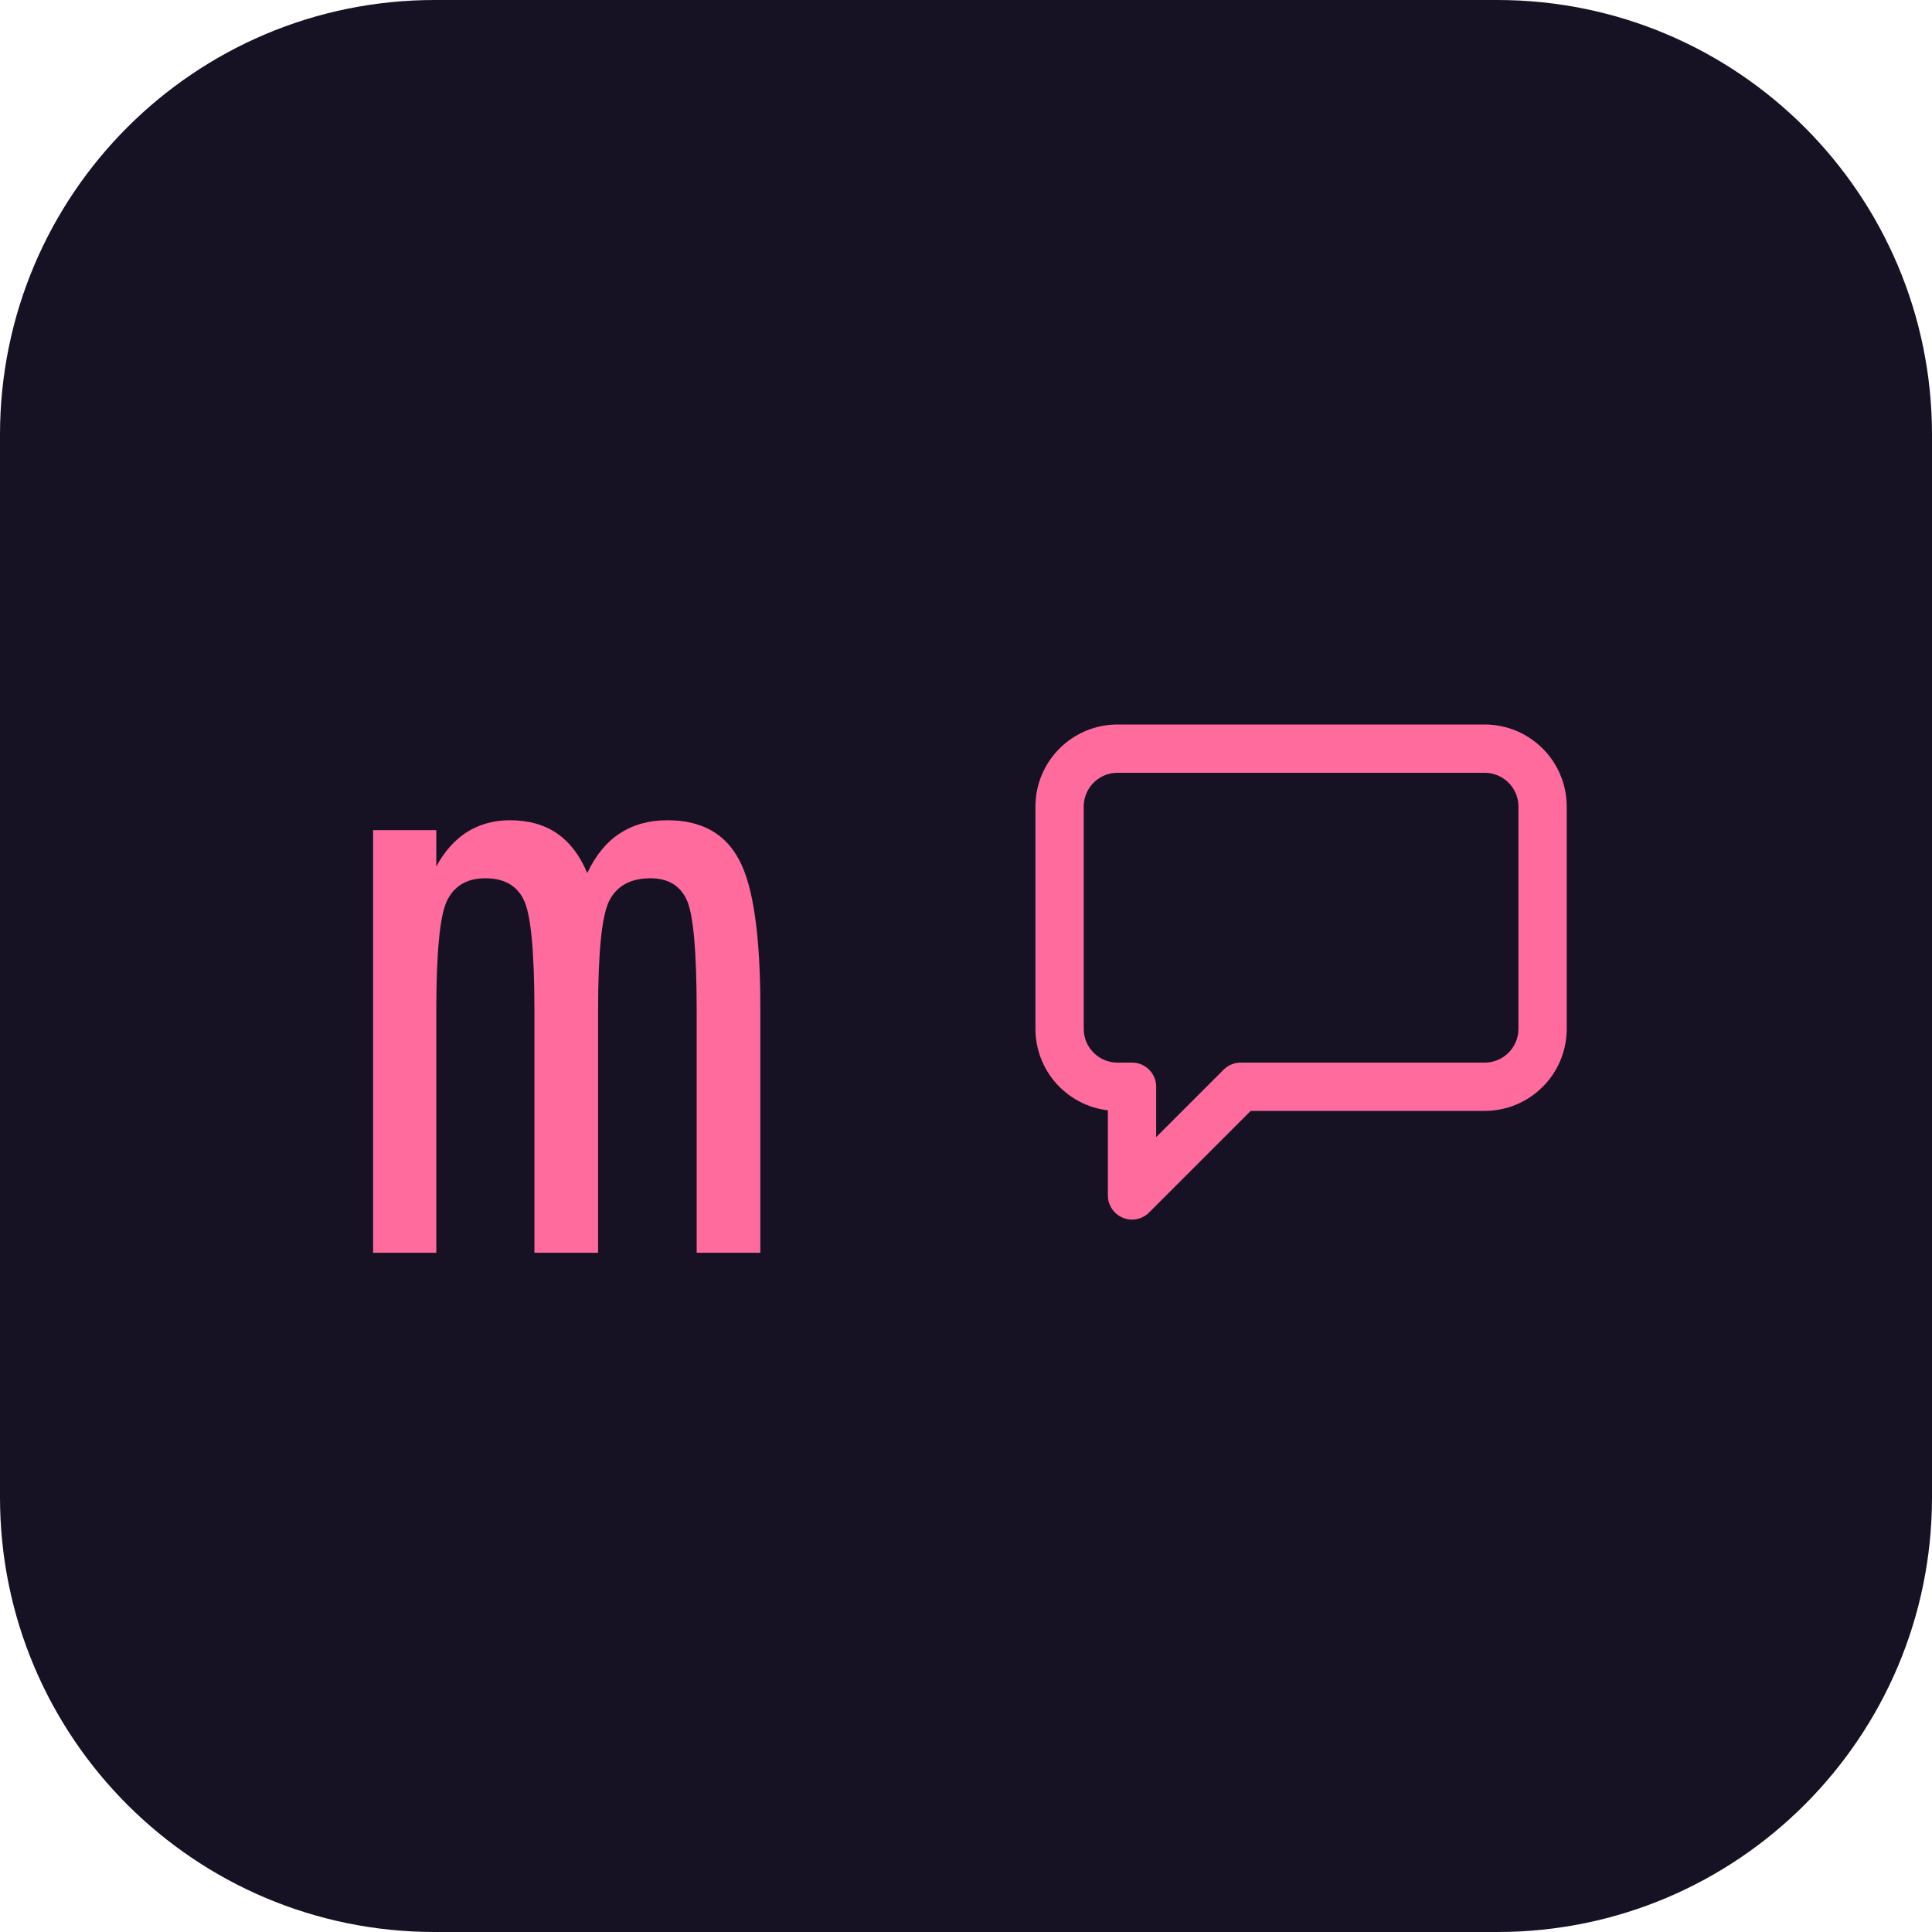
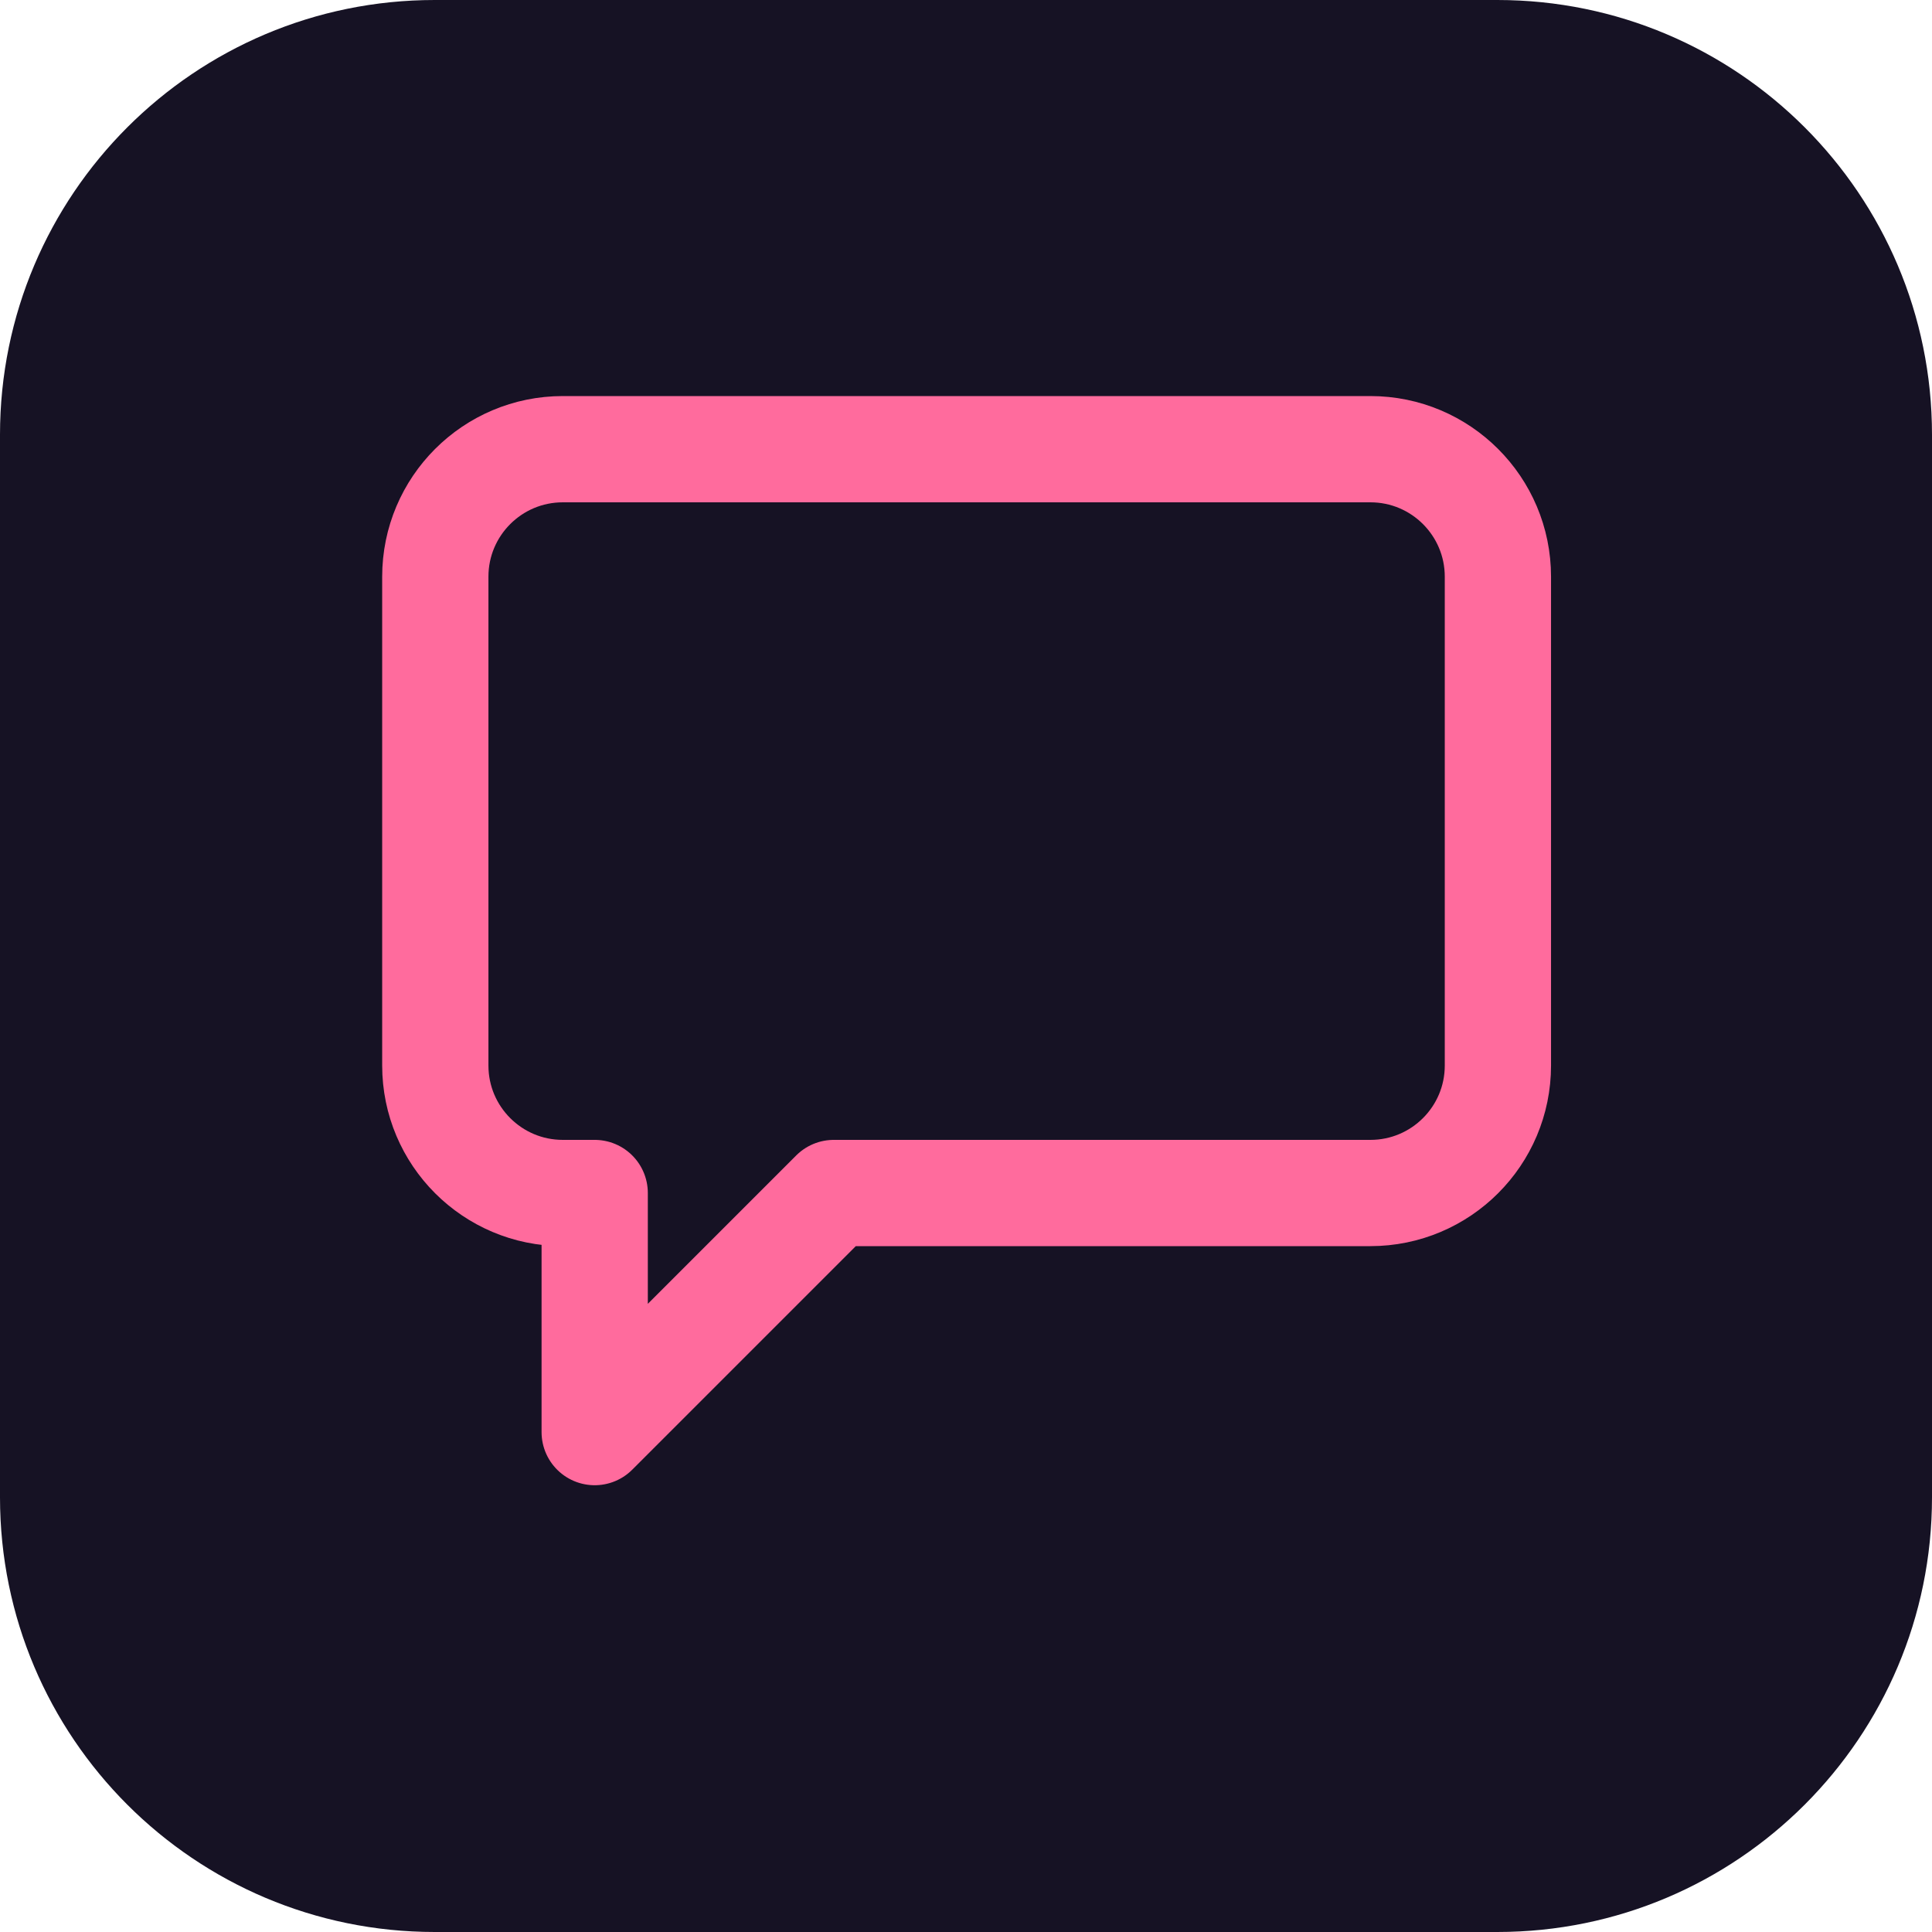
<svg xmlns="http://www.w3.org/2000/svg" viewBox="0 0 64 64" width="64" height="64">
  <rect width="64" height="64" rx="14.4" fill="#161224" />
-   <text x="11" y="41.5" font-family="SF Mono, Menlo, ui-monospace, monospace" font-size="25.6" fill="#FF6B9D">m</text>
-   <g transform="translate(33.5 22.4) scale(0.8)" fill="none" stroke="#FF6B9D" stroke-width="2" stroke-linecap="round" stroke-linejoin="round">
+   <g transform="translate(10.9 9.6) scale(1.76)" fill="none" stroke="#FF6B9D" stroke-width="2" stroke-linecap="round" stroke-linejoin="round">
    <path d="M4.4 3h15.2a2.4 2.4 0 0 1 2.4 2.4v9.2a2.4 2.4 0 0 1-2.4 2.4H9.5L5 21.5V17h-.6A2.4 2.4 0 0 1 2 14.6V5.4A2.4 2.4 0 0 1 4.4 3z" />
  </g>
</svg>
